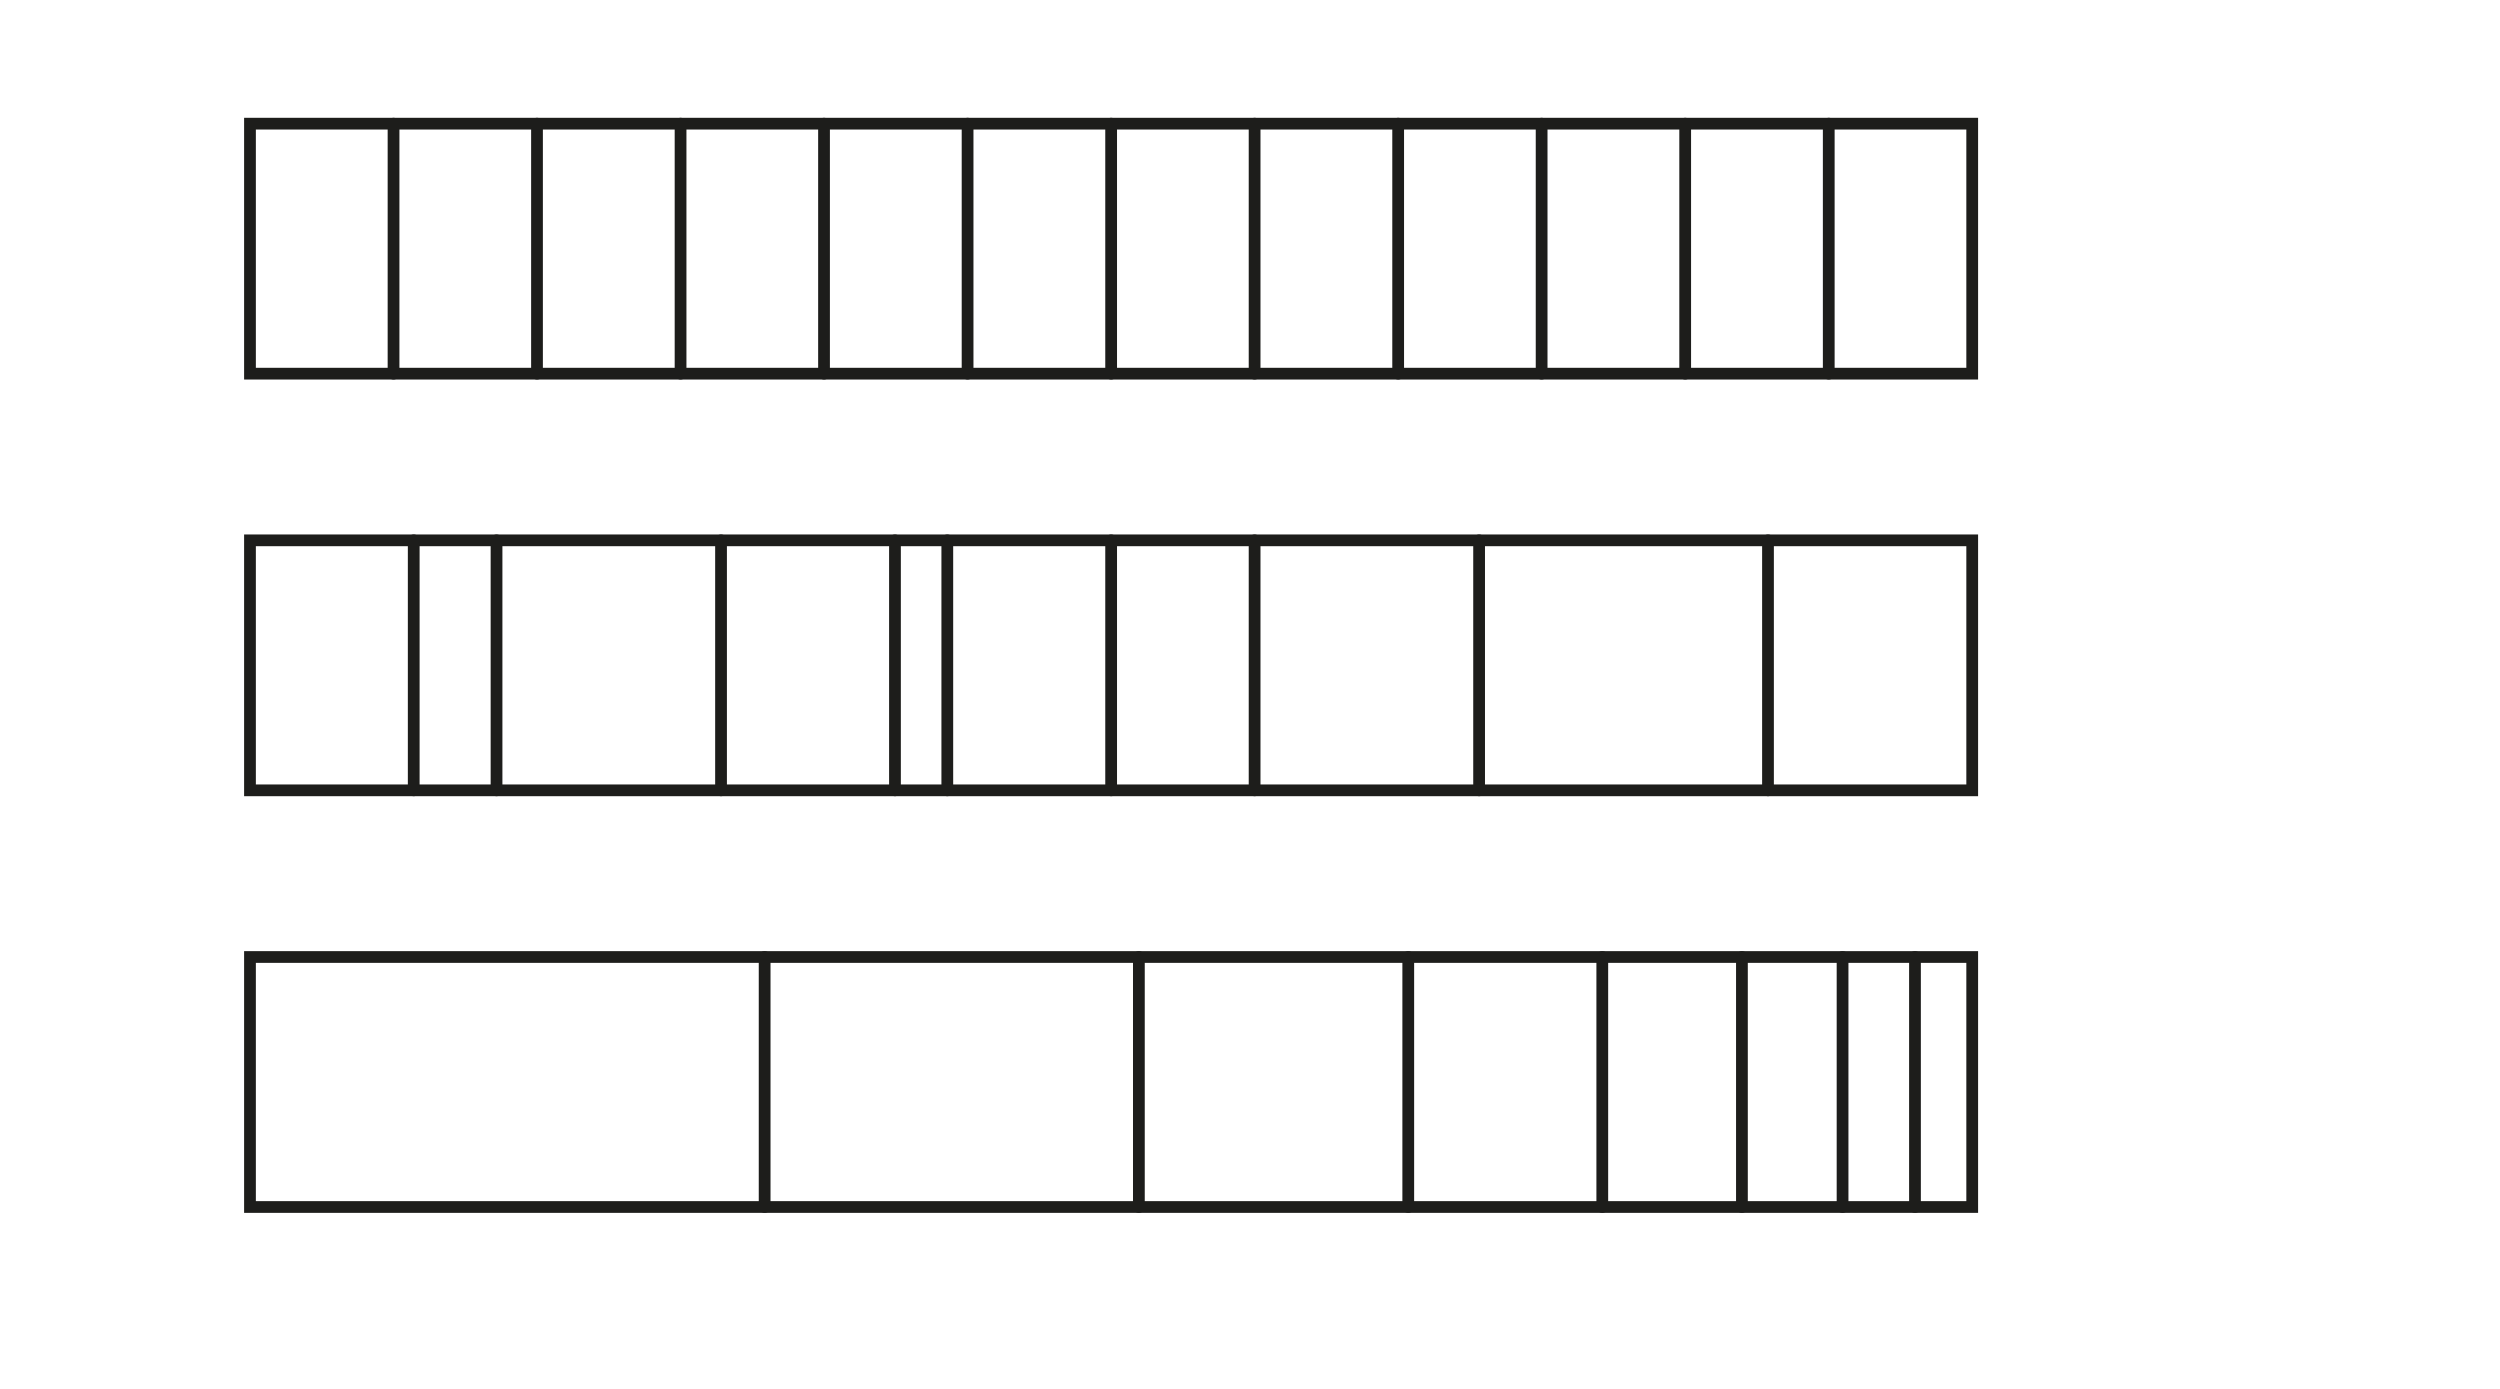
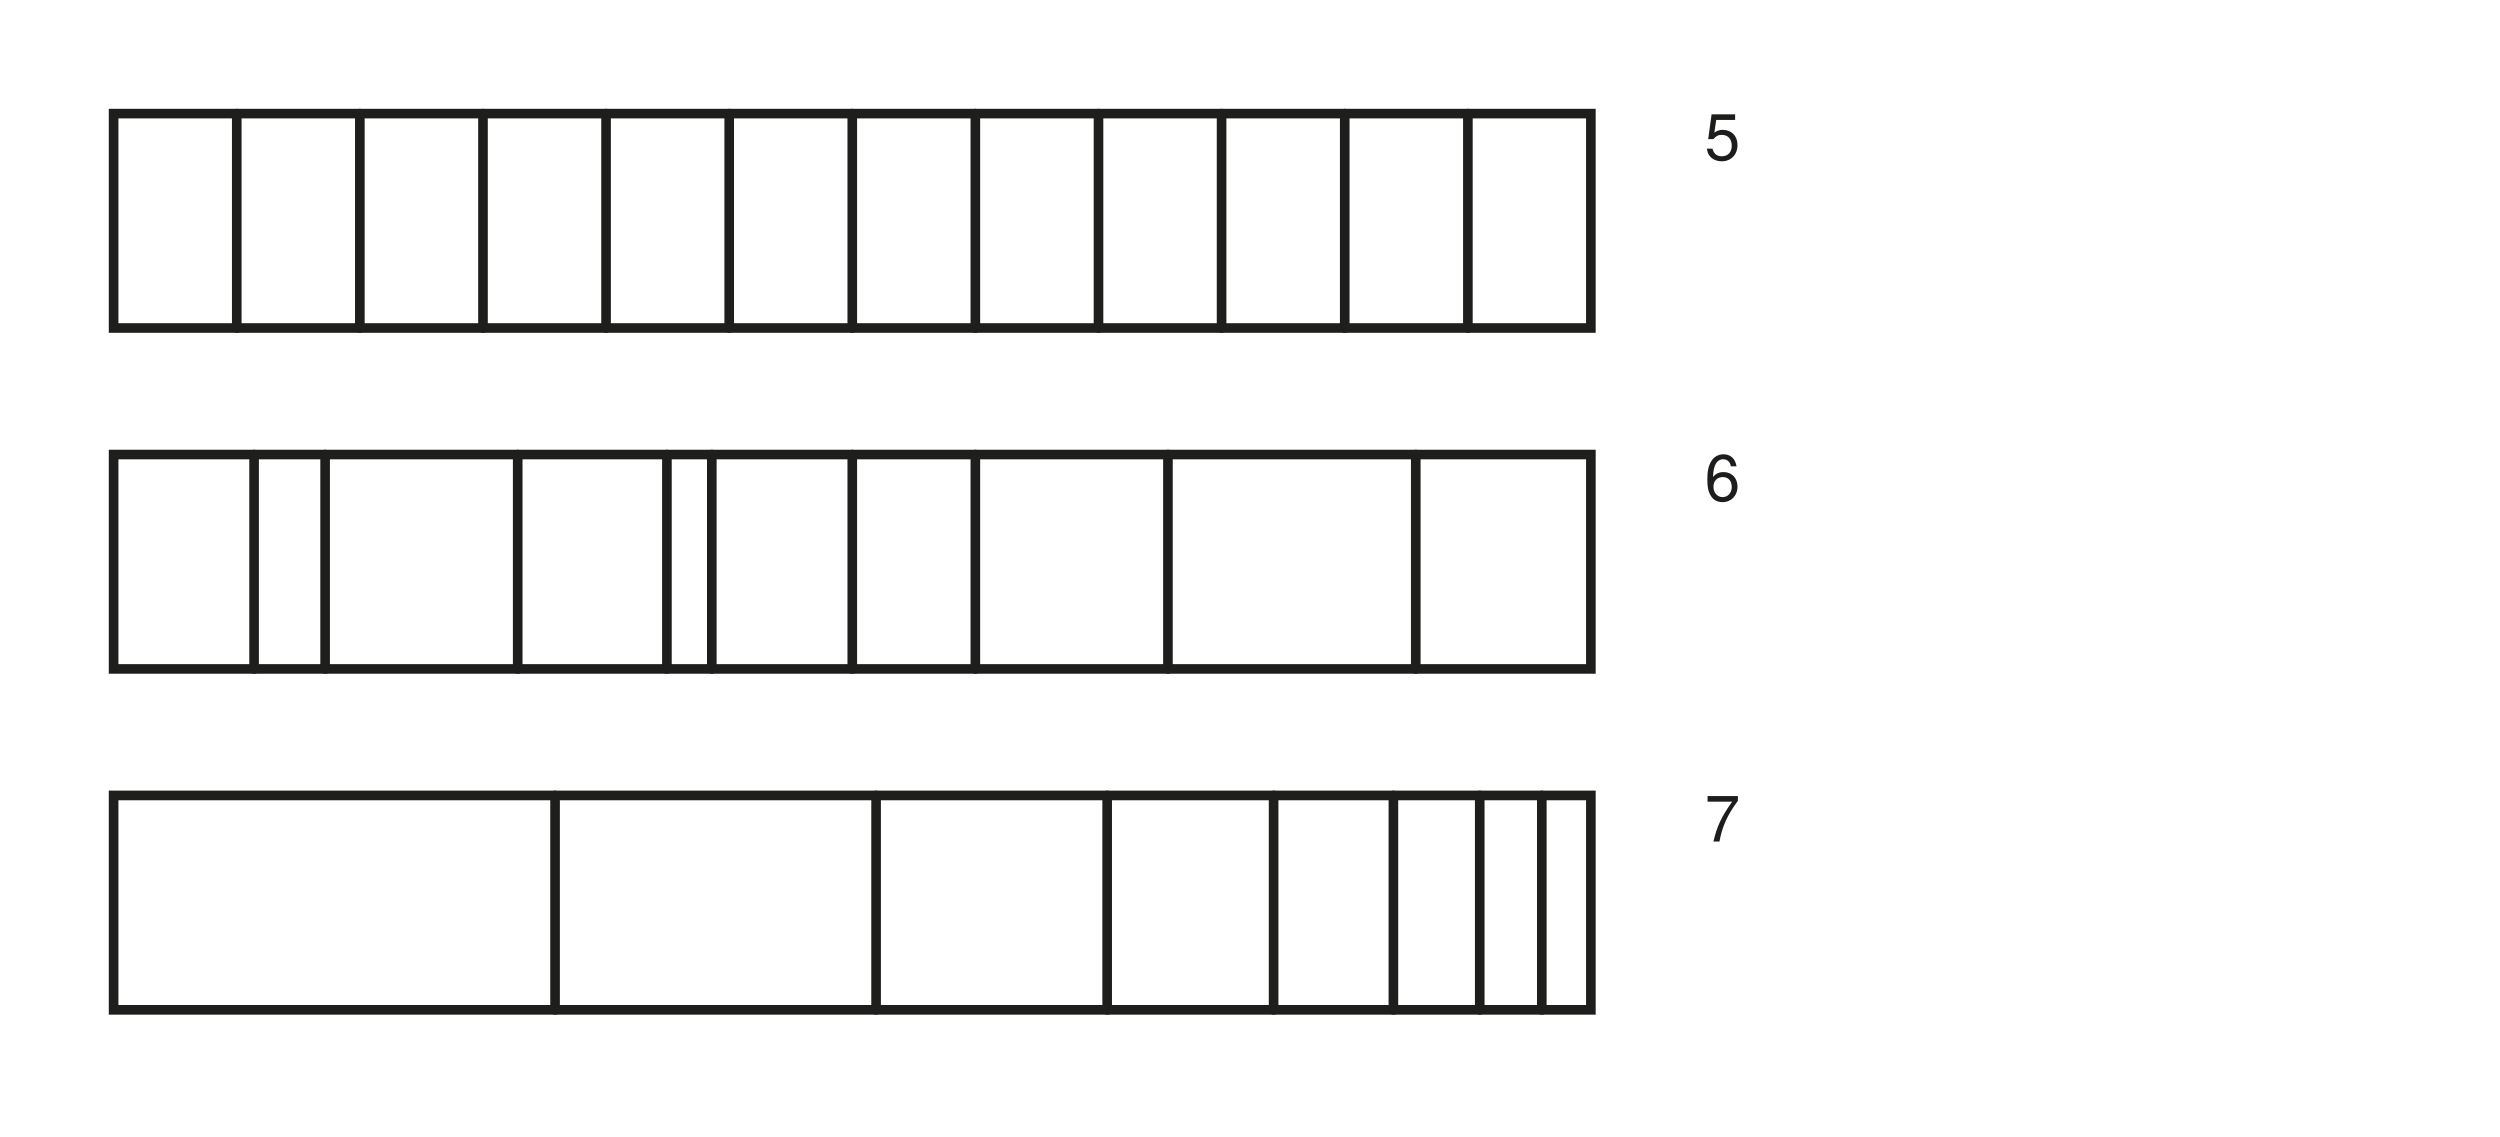
- <svg xmlns="http://www.w3.org/2000/svg" id="Ebene_2" version="1.1" viewBox="0 0 255.12 141.73">
+ <svg xmlns="http://www.w3.org/2000/svg" id="Ebene_2" version="1.1" viewBox="0 0 311.81 141.73">
  <defs>
    <style>
      .st0 {
        fill: none;
-         stroke: #1d1d1b;
+         stroke: #1e1e1c;
        stroke-linecap: round;
        stroke-miterlimit: 10;
        stroke-width: 1.2px;
      }
+ 
+       .st1 {
+         fill: #1d1d1b;
+         font-family: Helvetica, Helvetica;
+         font-size: 8px;
+       }
    </style>
  </defs>
-   <rect class="st0" x="25.51" y="12.62" width="175.75" height="25.51" />
-   <line class="st0" x1="40.16" y1="12.62" x2="40.16" y2="38.13" />
-   <line class="st0" x1="54.8" y1="12.62" x2="54.8" y2="38.13" />
-   <line class="st0" x1="69.45" y1="12.62" x2="69.45" y2="38.13" />
-   <line class="st0" x1="84.09" y1="12.62" x2="84.09" y2="38.13" />
-   <line class="st0" x1="98.74" y1="12.62" x2="98.74" y2="38.13" />
-   <line class="st0" x1="113.39" y1="12.62" x2="113.39" y2="38.13" />
-   <line class="st0" x1="128.03" y1="12.62" x2="128.03" y2="38.13" />
-   <line class="st0" x1="142.68" y1="12.62" x2="142.68" y2="38.13" />
-   <line class="st0" x1="157.32" y1="12.62" x2="157.32" y2="38.13" />
-   <line class="st0" x1="171.97" y1="12.62" x2="171.97" y2="38.13" />
-   <line class="st0" x1="186.62" y1="12.62" x2="186.62" y2="38.13" />
-   <rect class="st0" x="25.51" y="97.66" width="175.75" height="25.51" />
-   <line class="st0" x1="78.03" y1="97.66" x2="78.03" y2="123.17" />
-   <line class="st0" x1="116.22" y1="97.66" x2="116.22" y2="123.17" />
-   <line class="st0" x1="143.71" y1="97.66" x2="143.71" y2="123.17" />
-   <line class="st0" x1="163.51" y1="97.66" x2="163.51" y2="123.17" />
-   <line class="st0" x1="177.76" y1="97.66" x2="177.76" y2="123.17" />
-   <line class="st0" x1="188.03" y1="97.66" x2="188.03" y2="123.17" />
-   <line class="st0" x1="195.42" y1="97.66" x2="195.42" y2="123.17" />
-   <rect class="st0" x="25.51" y="55.14" width="175.75" height="25.51" />
-   <line class="st0" x1="42.22" y1="55.14" x2="42.22" y2="80.65" />
-   <line class="st0" x1="50.67" y1="55.14" x2="50.67" y2="80.65" />
-   <line class="st0" x1="73.58" y1="55.14" x2="73.58" y2="80.65" />
-   <line class="st0" x1="91.33" y1="55.14" x2="91.33" y2="80.65" />
-   <line class="st0" x1="96.67" y1="55.14" x2="96.67" y2="80.65" />
-   <line class="st0" x1="113.39" y1="55.14" x2="113.39" y2="80.65" />
-   <line class="st0" x1="128.03" y1="55.14" x2="128.03" y2="80.65" />
-   <line class="st0" x1="150.94" y1="55.14" x2="150.94" y2="80.65" />
-   <line class="st0" x1="180.42" y1="55.14" x2="180.42" y2="80.65" />
+   <rect class="st0" x="14.17" y="14.17" width="184.25" height="26.74" />
+   <line class="st0" x1="29.53" y1="14.17" x2="29.53" y2="40.92" />
+   <line class="st0" x1="44.88" y1="14.17" x2="44.88" y2="40.92" />
+   <line class="st0" x1="60.24" y1="14.17" x2="60.24" y2="40.92" />
+   <line class="st0" x1="75.59" y1="14.17" x2="75.59" y2="40.92" />
+   <line class="st0" x1="90.95" y1="14.17" x2="90.95" y2="40.92" />
+   <line class="st0" x1="106.3" y1="14.17" x2="106.3" y2="40.92" />
+   <line class="st0" x1="121.65" y1="14.17" x2="121.65" y2="40.92" />
+   <line class="st0" x1="137.01" y1="14.17" x2="137.01" y2="40.92" />
+   <line class="st0" x1="152.36" y1="14.17" x2="152.36" y2="40.92" />
+   <line class="st0" x1="167.72" y1="14.17" x2="167.72" y2="40.92" />
+   <line class="st0" x1="183.08" y1="14.17" x2="183.08" y2="40.92" />
+   <rect class="st0" x="14.17" y="99.21" width="184.25" height="26.74" />
+   <line class="st0" x1="69.23" y1="99.21" x2="69.23" y2="125.96" />
+   <line class="st0" x1="109.27" y1="99.21" x2="109.27" y2="125.96" />
+   <line class="st0" x1="138.09" y1="99.21" x2="138.09" y2="125.96" />
+   <line class="st0" x1="158.85" y1="99.21" x2="158.85" y2="125.96" />
+   <line class="st0" x1="173.79" y1="99.21" x2="173.79" y2="125.96" />
+   <line class="st0" x1="184.56" y1="99.21" x2="184.56" y2="125.96" />
+   <line class="st0" x1="192.3" y1="99.21" x2="192.3" y2="125.96" />
+   <rect class="st0" x="14.17" y="56.69" width="184.25" height="26.74" />
+   <line class="st0" x1="31.69" y1="56.69" x2="31.69" y2="83.44" />
+   <line class="st0" x1="40.55" y1="56.69" x2="40.55" y2="83.44" />
+   <line class="st0" x1="64.57" y1="56.69" x2="64.57" y2="83.44" />
+   <line class="st0" x1="83.18" y1="56.69" x2="83.18" y2="83.44" />
+   <line class="st0" x1="88.78" y1="56.69" x2="88.78" y2="83.44" />
+   <line class="st0" x1="106.3" y1="56.69" x2="106.3" y2="83.44" />
+   <line class="st0" x1="121.65" y1="56.69" x2="121.65" y2="83.44" />
+   <line class="st0" x1="145.67" y1="56.69" x2="145.67" y2="83.44" />
+   <line class="st0" x1="176.58" y1="56.69" x2="176.58" y2="83.44" />
+   <text class="st1" transform="translate(212.6 19.93)">
+     <tspan x="0" y="0">5</tspan>
+   </text>
+   <text class="st1" transform="translate(212.6 62.44)">
+     <tspan x="0" y="0">6</tspan>
+   </text>
+   <text class="st1" transform="translate(212.6 104.96)">
+     <tspan x="0" y="0">7</tspan>
+   </text>
</svg>
